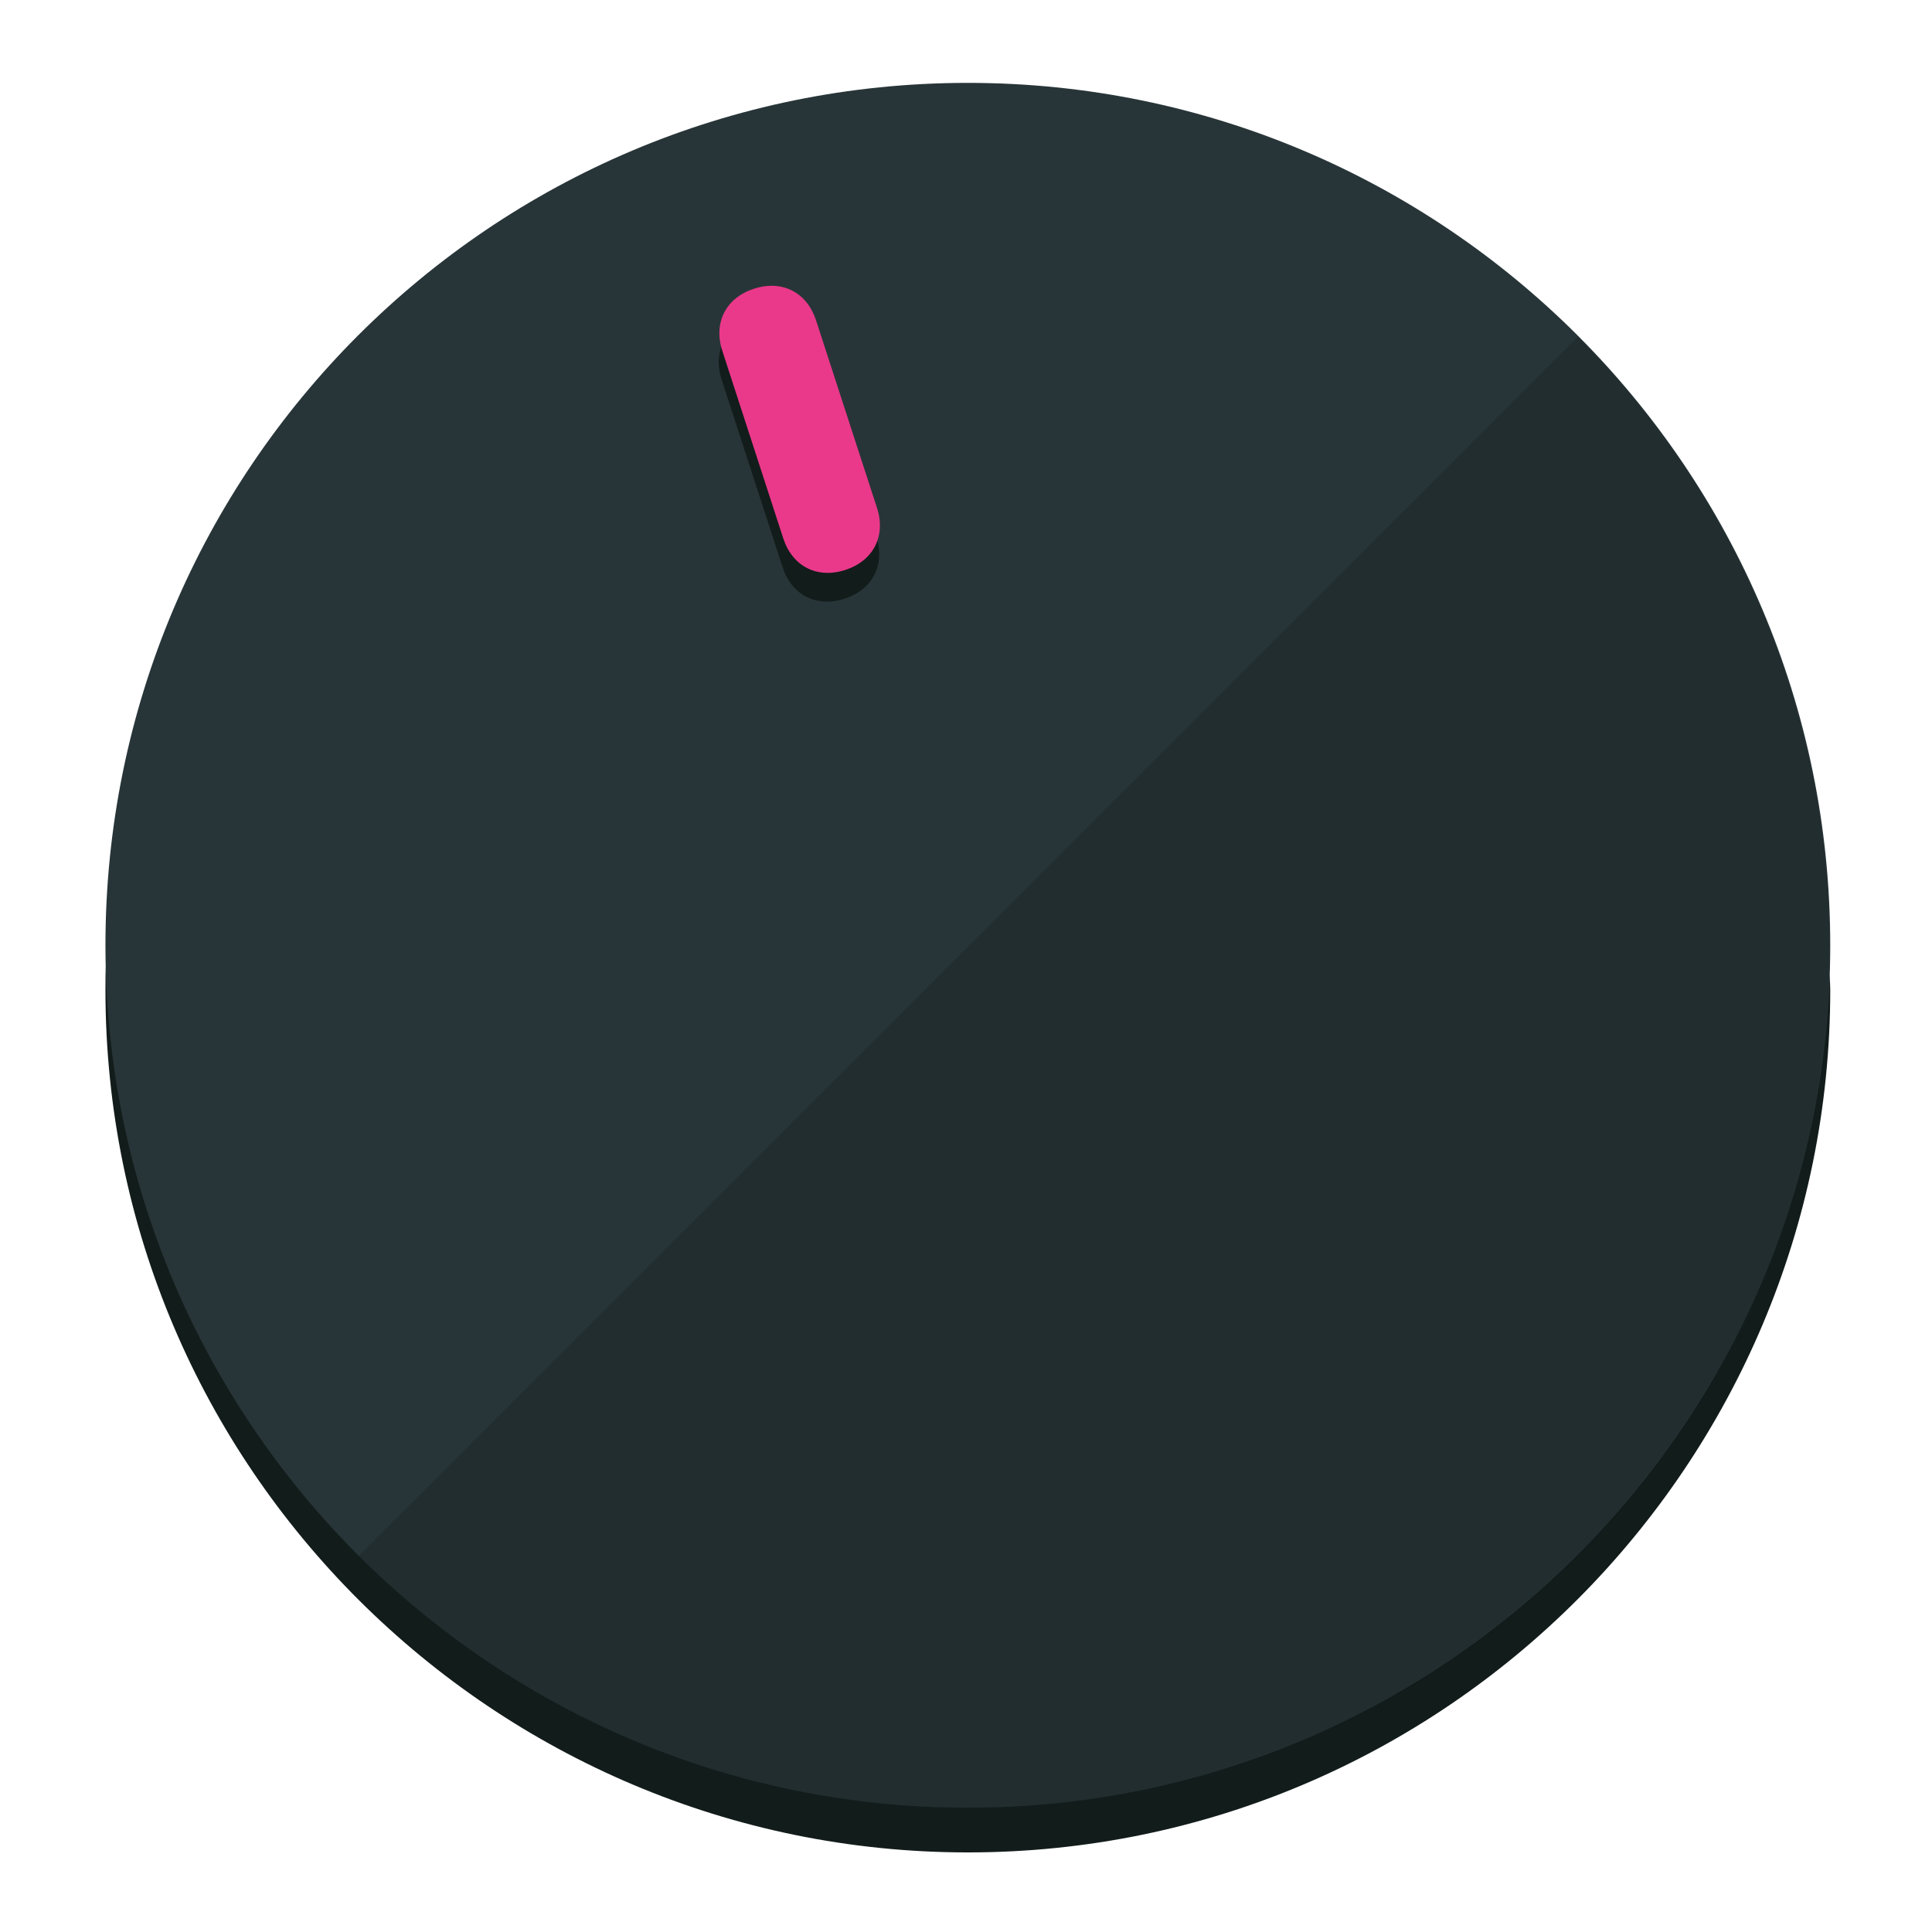
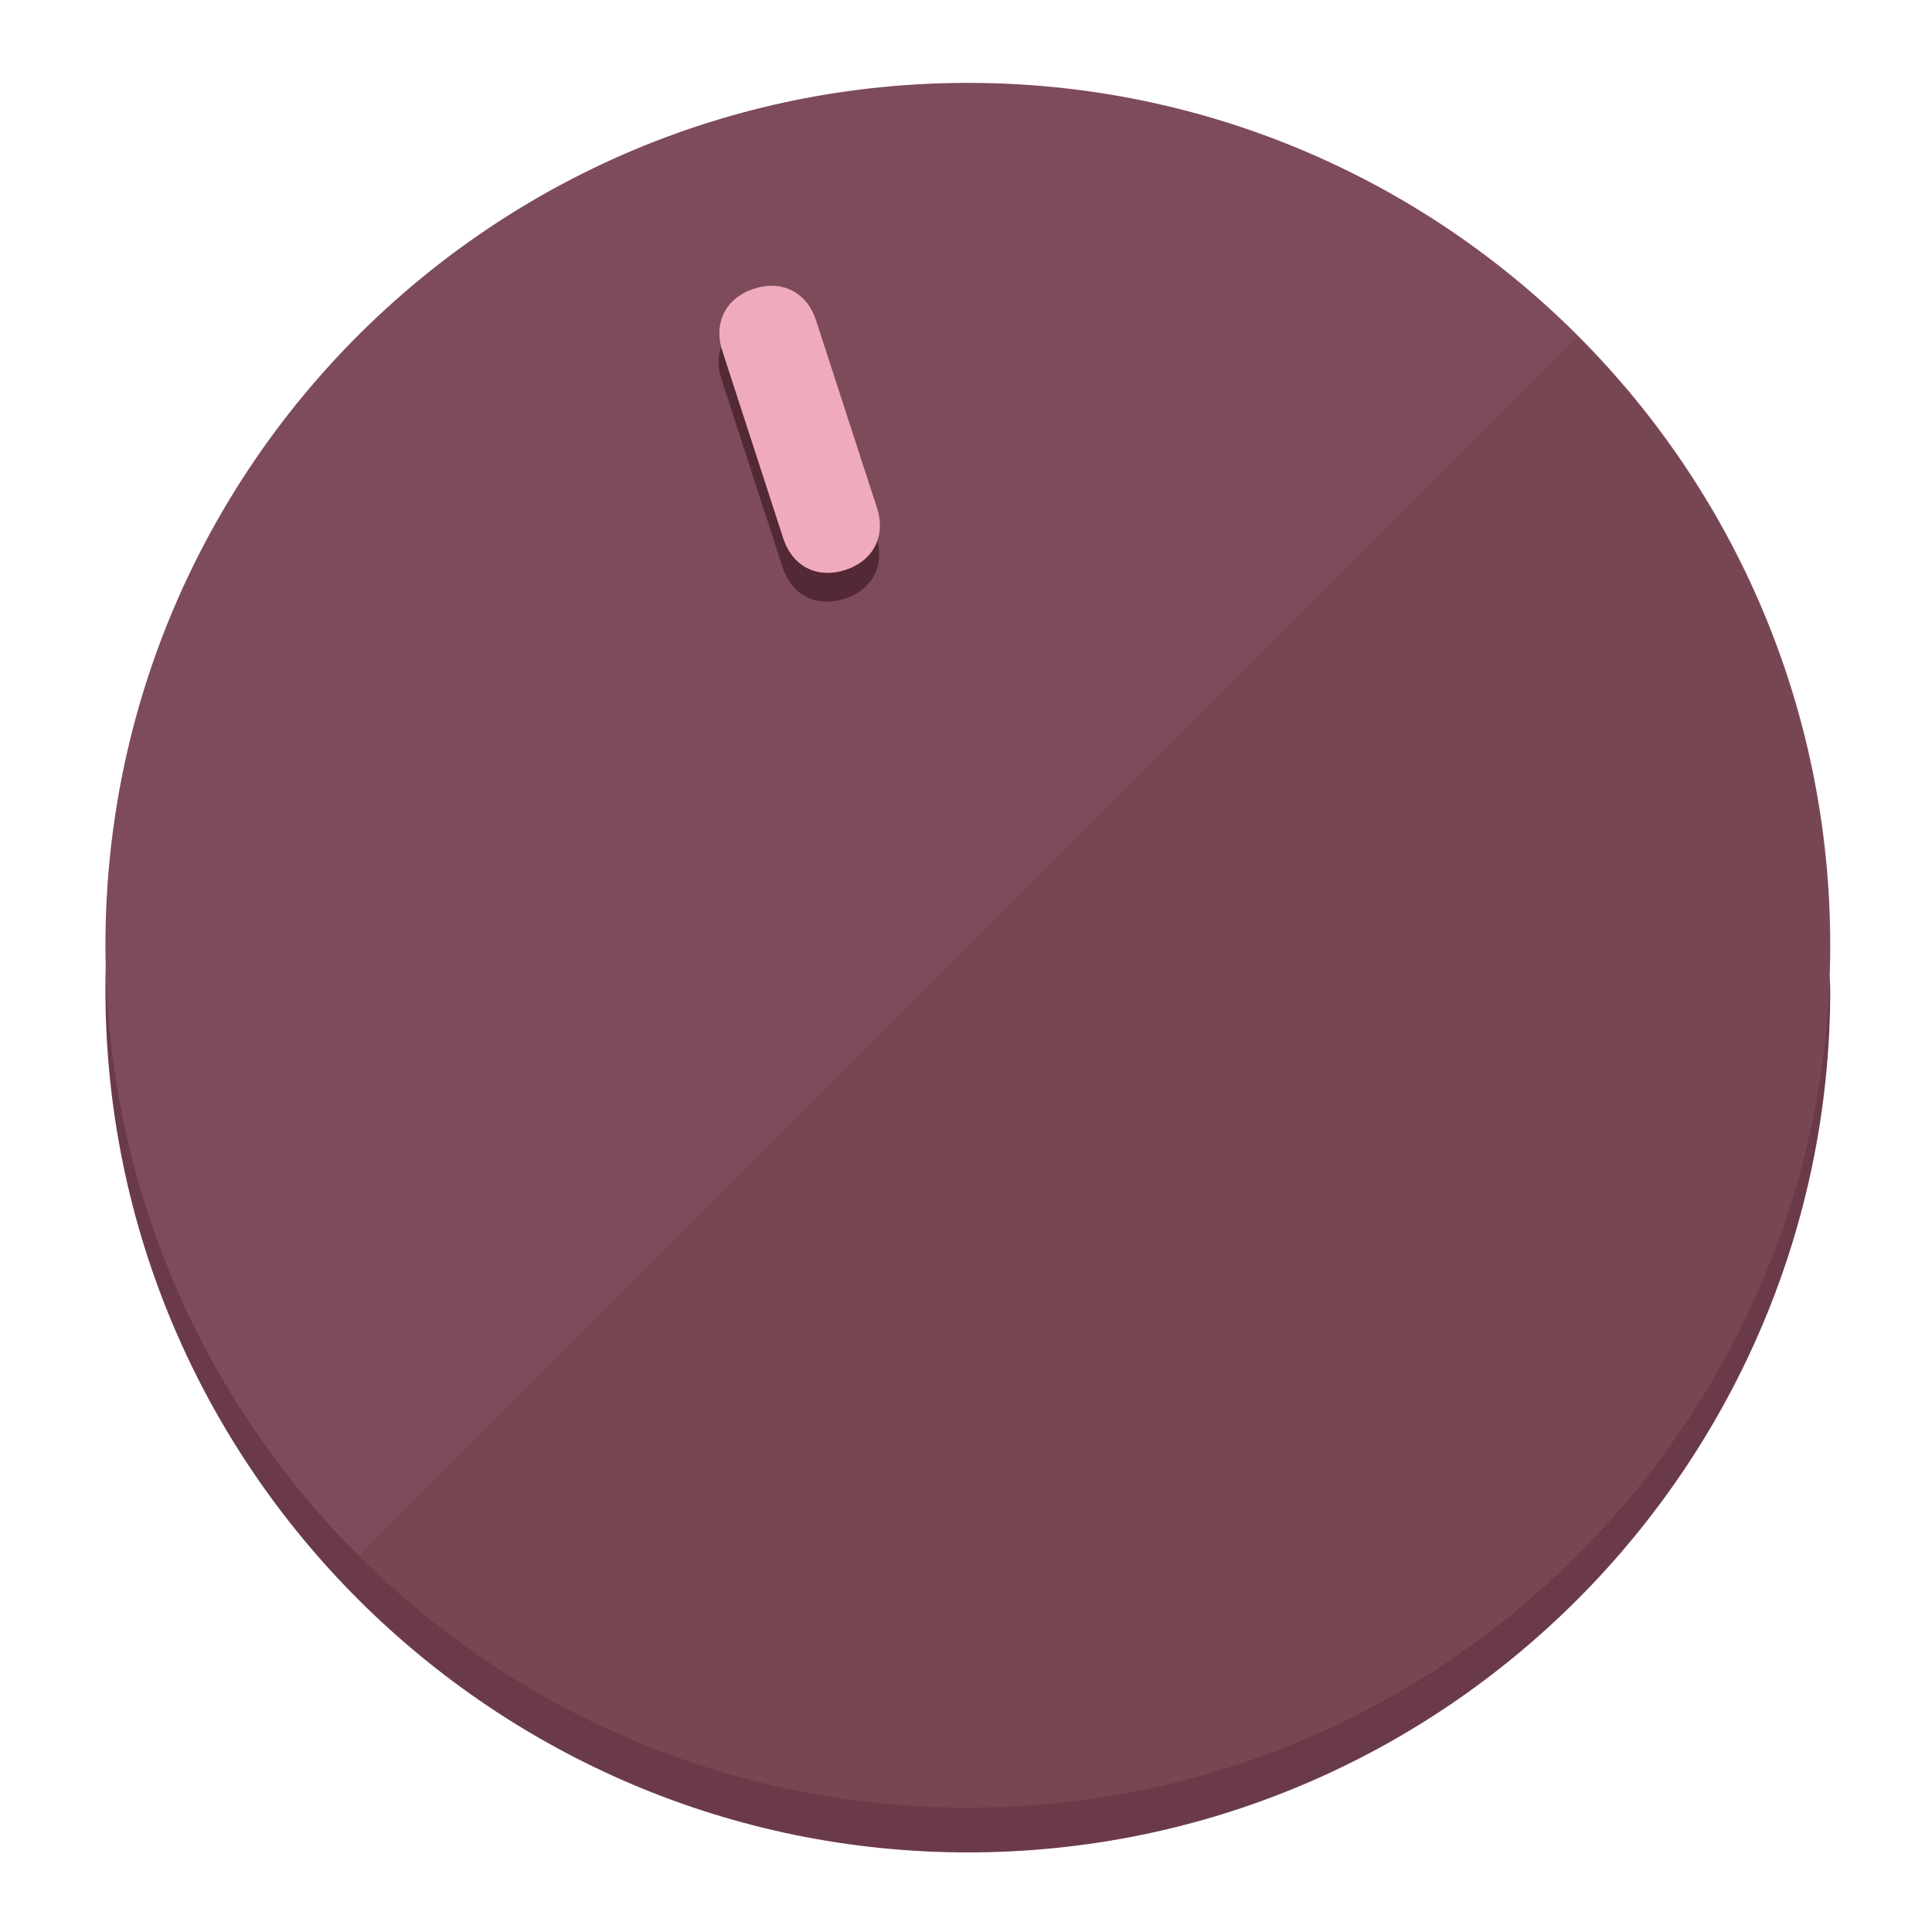
<svg xmlns="http://www.w3.org/2000/svg" height="120px" width="120px" version="1.1" id="Layer_1" viewBox="0 0 496.8 496.8" xml:space="preserve">
  <defs id="defs23" />
  <g id="g3158">
-     <path style="display:inline;fill:#121c1b;fill-opacity:1;stroke-width:1.584" d="m 248.875,445.92 c 116.582,0 212.89,-91.238 220.493,-205.286 0,5.069 1.267,8.87 1.267,13.939 0,121.651 -98.842,221.76 -221.76,221.76 -121.651,0 -221.76,-98.842 -221.76,-221.76 0,-5.069 0,-8.87 1.267,-13.939 7.603,114.048 103.91,205.286 220.493,205.286 z" id="path8" />
-     <circle style="display:inline;fill:#283538;fill-opacity:1;stroke-width:1.584" cx="248.875" cy="243.071" r="221.76" id="circle12" />
-     <path style="display:inline;fill:#000000;fill-opacity:0.154;stroke-width:1.587" d="m 405.744,86.606 c 86.308,86.308 86.308,227.193 0,313.5 -86.308,86.308 -227.193,86.308 -313.5,0" id="path14" />
+     <path style="display:inline;fill:#6B3A48;fill-opacity:1;stroke-width:1.584" d="m 248.875,445.92 c 116.582,0 212.89,-91.238 220.493,-205.286 0,5.069 1.267,8.87 1.267,13.939 0,121.651 -98.842,221.76 -221.76,221.76 -121.651,0 -221.76,-98.842 -221.76,-221.76 0,-5.069 0,-8.87 1.267,-13.939 7.603,114.048 103.91,205.286 220.493,205.286 z" id="path8" />
+     <circle style="display:inline;fill:#7D4B59;fill-opacity:1;stroke-width:1.584" cx="248.875" cy="243.071" r="221.76" id="circle12" />
+     <path style="display:inline;fill:#522934;fill-opacity:0.154;stroke-width:1.587" d="m 405.744,86.606 c 86.308,86.308 86.308,227.193 0,313.5 -86.308,86.308 -227.193,86.308 -313.5,0" id="path14" />
  </g>
  <g id="g3198">
    <circle style="display:none;fill:#000000;fill-opacity:0;stroke-width:1.584" cx="161.035" cy="308.441" r="221.76" id="circle12-3" transform="rotate(-18)" />
-     <path style="display:inline;fill:#121c1b;fill-opacity:1;stroke-width:1.584" d="m 225.329,137.988 c 2.35,7.231 -0.905,13.618 -8.136,15.968 v 0 c -7.231,2.35 -13.618,-0.905 -15.968,-8.136 L 185.562,97.613 c -2.349,-7.231 0.905,-13.618 8.136,-15.968 v 0 c 7.231,-2.35 13.618,0.905 15.968,8.136 z" id="path3789" />
-     <path style="display:inline;fill:#ea398a;stroke-width:1.584" d="m 225.506,130.588 c 2.35,7.231 -0.905,13.618 -8.136,15.968 v 0 c -7.231,2.35 -13.618,-0.905 -15.968,-8.136 L 185.739,90.213 c -2.35,-7.231 0.905,-13.618 8.136,-15.968 v 0 c 7.231,-2.35 13.618,0.905 15.968,8.136 z" id="path915" />
+     <path style="display:inline;fill:#522934;fill-opacity:1;stroke-width:1.584" d="m 225.329,137.988 c 2.35,7.231 -0.905,13.618 -8.136,15.968 v 0 c -7.231,2.35 -13.618,-0.905 -15.968,-8.136 L 185.562,97.613 c -2.349,-7.231 0.905,-13.618 8.136,-15.968 v 0 c 7.231,-2.35 13.618,0.905 15.968,8.136 z" id="path3789" />
+     <path style="display:inline;fill:#F0AABE;stroke-width:1.584" d="m 225.506,130.588 c 2.35,7.231 -0.905,13.618 -8.136,15.968 v 0 c -7.231,2.35 -13.618,-0.905 -15.968,-8.136 L 185.739,90.213 c -2.35,-7.231 0.905,-13.618 8.136,-15.968 v 0 c 7.231,-2.35 13.618,0.905 15.968,8.136 z" id="path915" />
  </g>
</svg>
